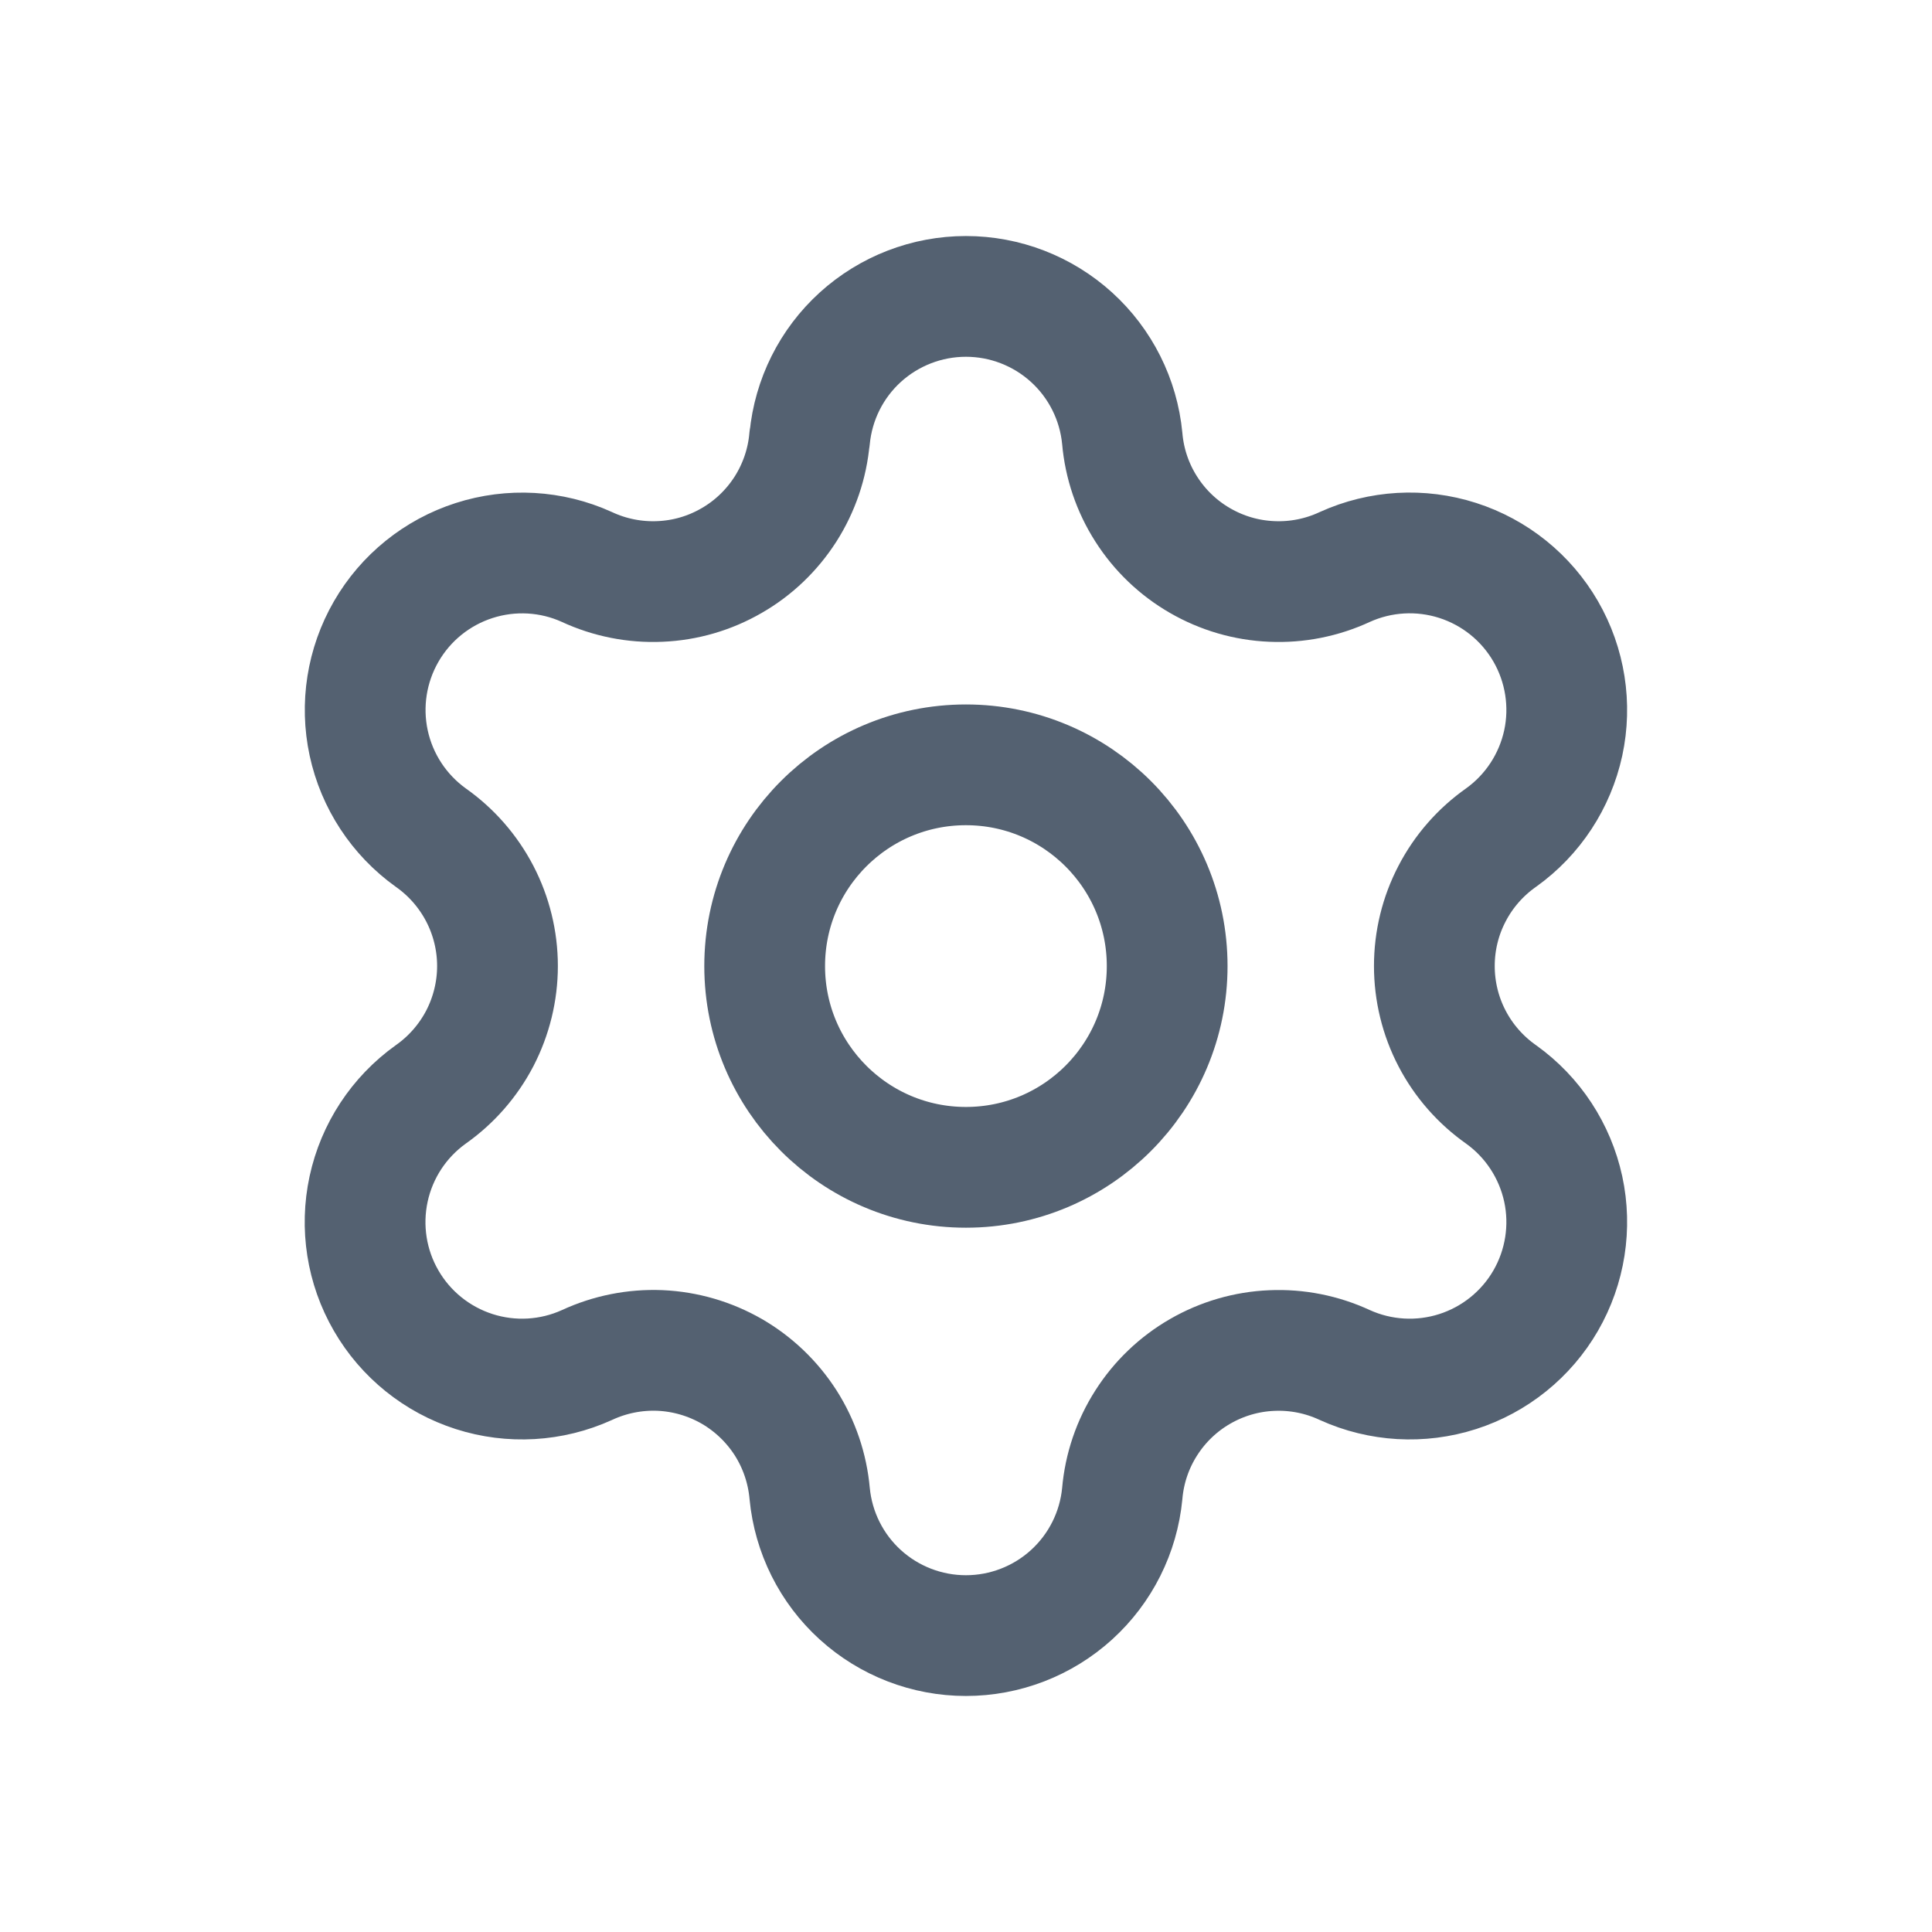
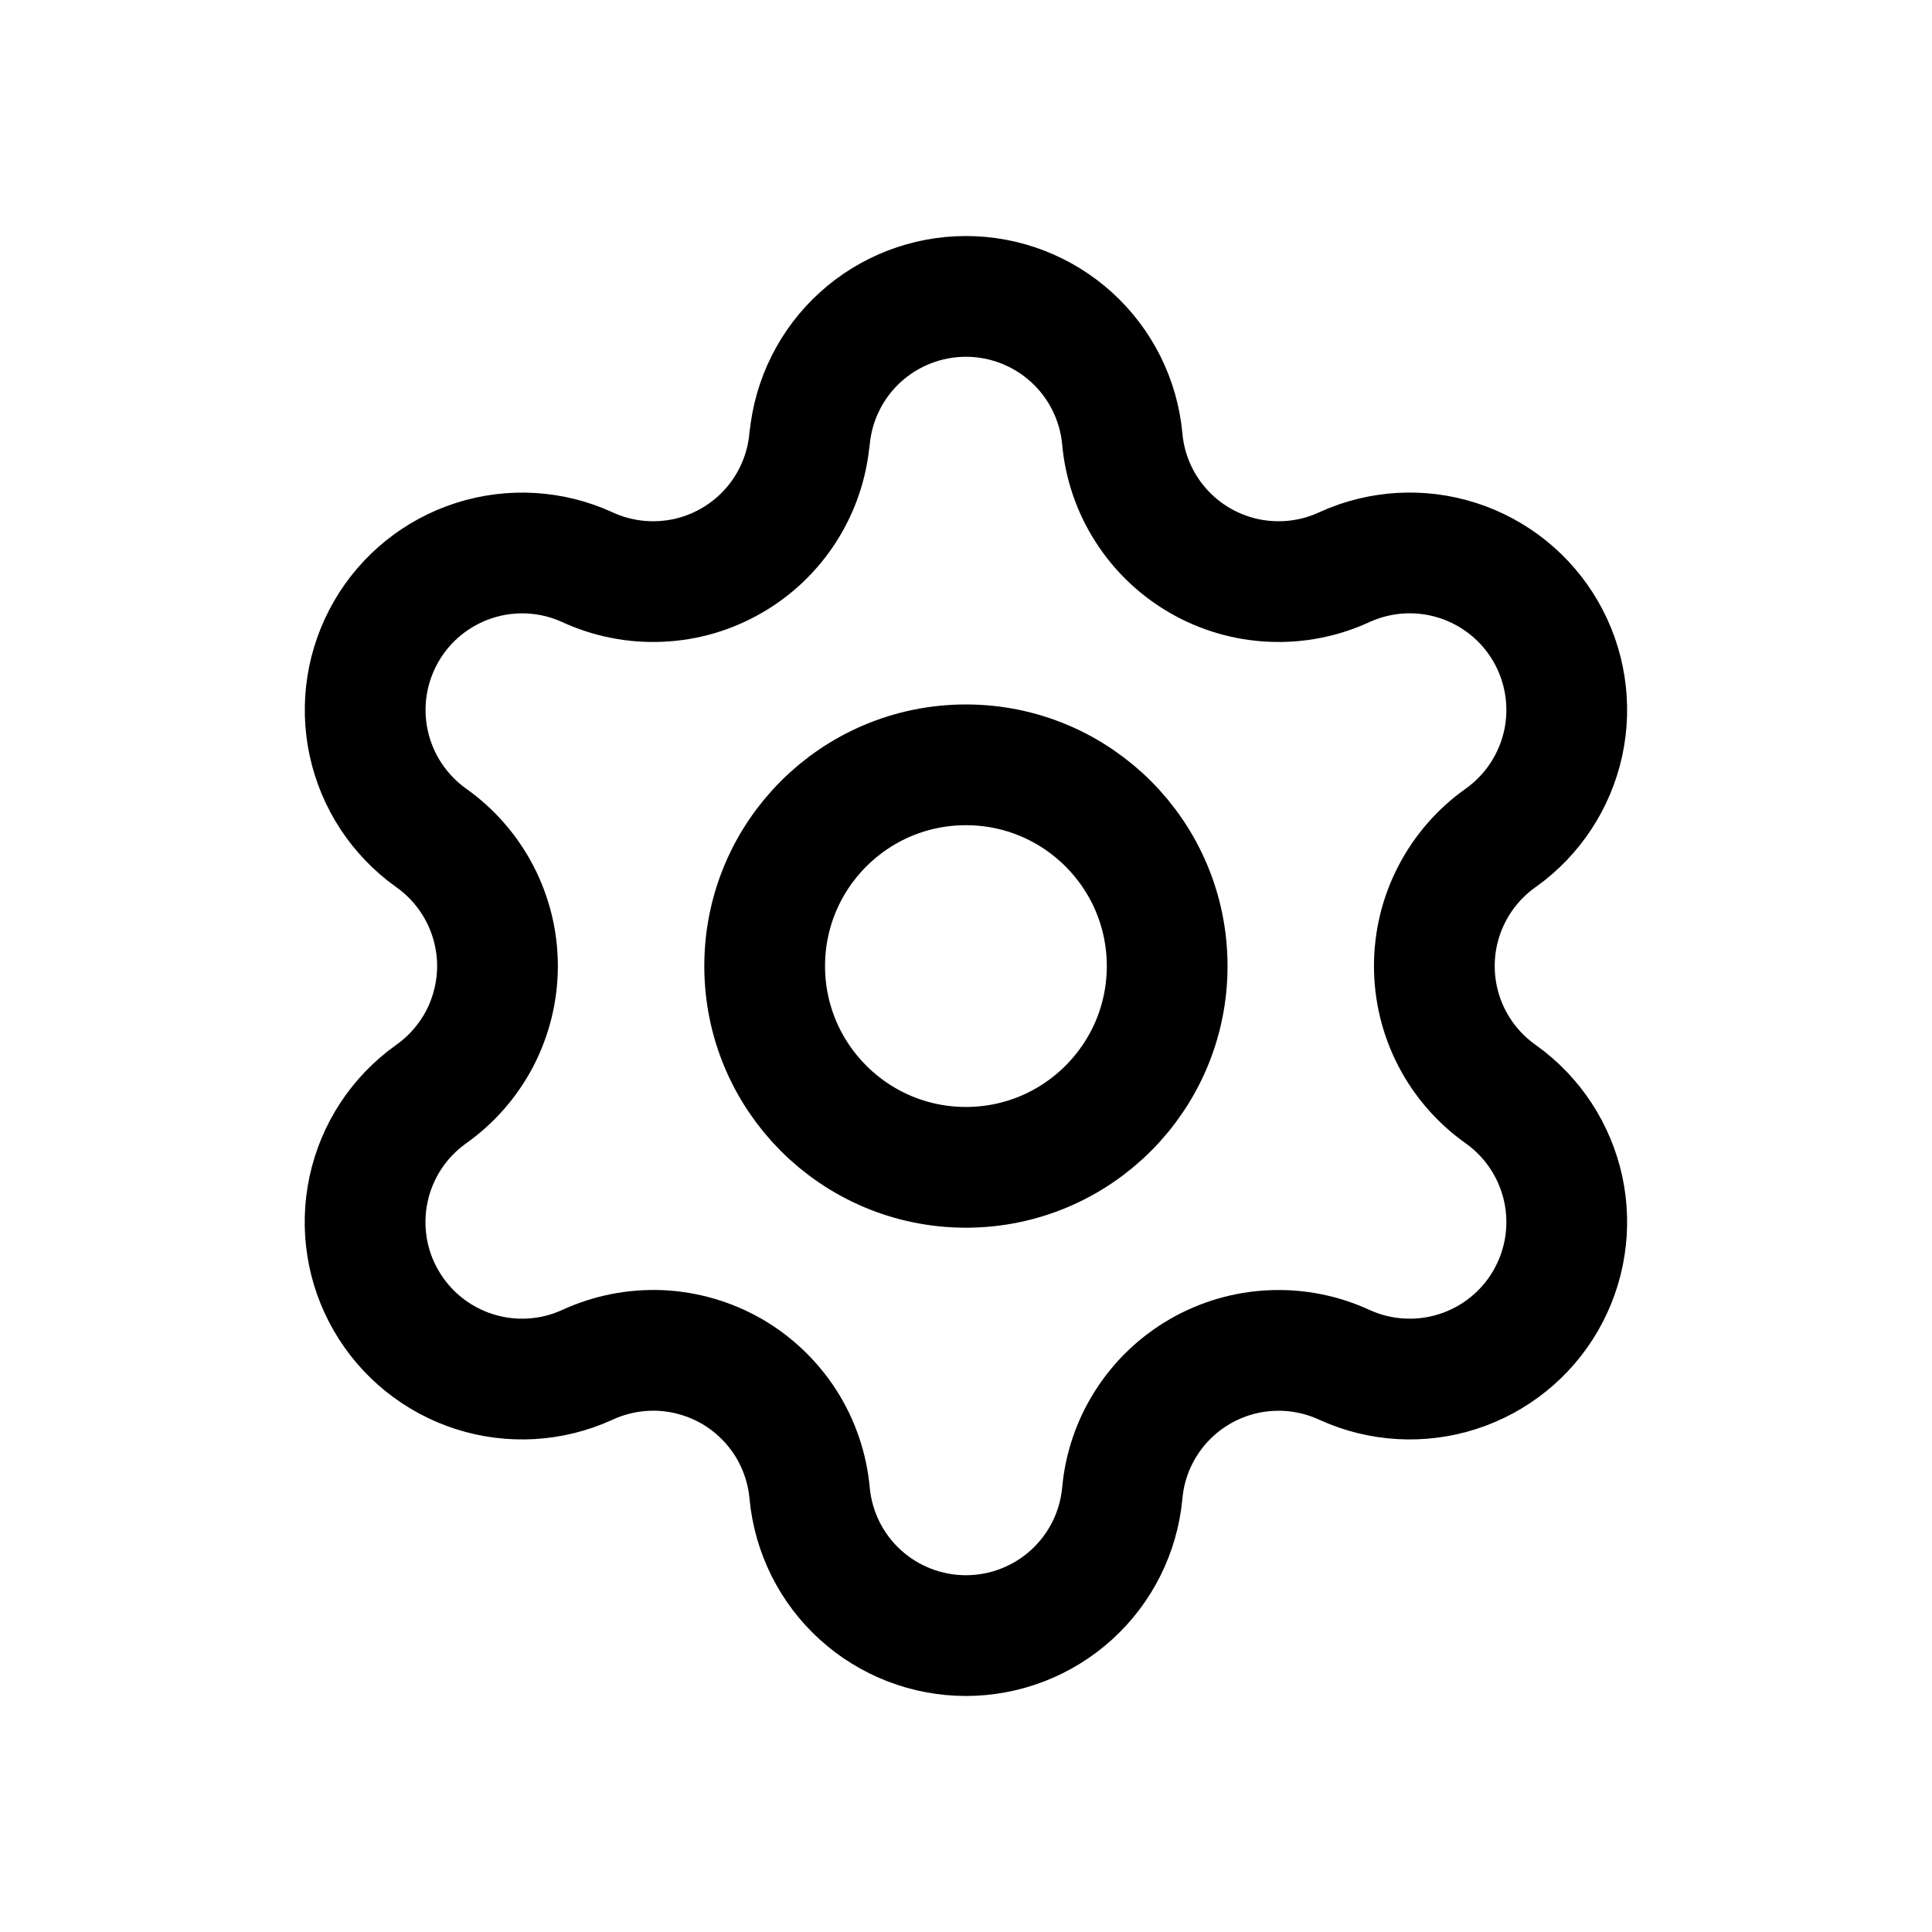
<svg xmlns="http://www.w3.org/2000/svg" width="24" height="24" viewBox="0 0 24 24" fill="none">
-   <path d="M10.058 5.447C10.104 4.964 10.328 4.515 10.687 4.189C11.046 3.863 11.514 3.682 11.999 3.682C12.484 3.682 12.952 3.863 13.311 4.189C13.67 4.515 13.895 4.964 13.941 5.447C13.968 5.759 14.07 6.06 14.239 6.324C14.407 6.588 14.637 6.808 14.908 6.964C15.18 7.121 15.485 7.21 15.798 7.223C16.111 7.237 16.422 7.175 16.706 7.043C17.147 6.843 17.647 6.814 18.108 6.962C18.569 7.11 18.959 7.424 19.201 7.843C19.443 8.262 19.521 8.757 19.419 9.23C19.316 9.703 19.042 10.122 18.648 10.404C18.392 10.584 18.182 10.823 18.038 11.101C17.893 11.378 17.818 11.687 17.818 12C17.818 12.313 17.893 12.622 18.038 12.9C18.182 13.177 18.392 13.416 18.648 13.596C19.042 13.878 19.316 14.297 19.419 14.77C19.521 15.243 19.443 15.738 19.201 16.157C18.959 16.576 18.569 16.89 18.108 17.038C17.647 17.186 17.147 17.157 16.706 16.957C16.422 16.825 16.111 16.763 15.798 16.777C15.485 16.79 15.18 16.879 14.908 17.036C14.637 17.192 14.407 17.412 14.239 17.676C14.07 17.94 13.968 18.241 13.941 18.553C13.895 19.036 13.67 19.485 13.311 19.811C12.952 20.137 12.484 20.318 11.999 20.318C11.514 20.318 11.046 20.137 10.687 19.811C10.328 19.485 10.104 19.036 10.058 18.553C10.03 18.241 9.928 17.94 9.76 17.676C9.591 17.412 9.361 17.192 9.09 17.035C8.818 16.879 8.513 16.79 8.2 16.776C7.887 16.763 7.575 16.825 7.291 16.957C6.85 17.157 6.351 17.186 5.89 17.038C5.429 16.89 5.039 16.576 4.797 16.157C4.554 15.738 4.477 15.243 4.579 14.77C4.681 14.297 4.956 13.878 5.35 13.596C5.606 13.416 5.815 13.177 5.96 12.9C6.104 12.622 6.18 12.313 6.18 12C6.18 11.687 6.104 11.378 5.96 11.101C5.815 10.823 5.606 10.584 5.35 10.404C4.957 10.122 4.682 9.703 4.58 9.23C4.478 8.757 4.556 8.263 4.798 7.844C5.04 7.425 5.429 7.111 5.89 6.963C6.35 6.815 6.85 6.843 7.29 7.043C7.574 7.175 7.886 7.237 8.199 7.223C8.512 7.21 8.817 7.121 9.088 6.964C9.36 6.808 9.589 6.588 9.758 6.324C9.926 6.06 10.029 5.759 10.056 5.447M14.499 12.001C14.499 13.381 13.38 14.501 11.999 14.501C10.618 14.501 9.499 13.381 9.499 12.001C9.499 10.62 10.618 9.501 11.999 9.501C13.38 9.501 14.499 10.62 14.499 12.001Z" stroke="#546171" stroke-width="1.5" stroke-linecap="round" stroke-linejoin="round" />
+   <path d="M10.058 5.447C10.104 4.964 10.328 4.515 10.687 4.189C11.046 3.863 11.514 3.682 11.999 3.682C12.484 3.682 12.952 3.863 13.311 4.189C13.67 4.515 13.895 4.964 13.941 5.447C13.968 5.759 14.07 6.06 14.239 6.324C14.407 6.588 14.637 6.808 14.908 6.964C15.18 7.121 15.485 7.21 15.798 7.223C16.111 7.237 16.422 7.175 16.706 7.043C17.147 6.843 17.647 6.814 18.108 6.962C18.569 7.11 18.959 7.424 19.201 7.843C19.443 8.262 19.521 8.757 19.419 9.23C19.316 9.703 19.042 10.122 18.648 10.404C18.392 10.584 18.182 10.823 18.038 11.101C17.893 11.378 17.818 11.687 17.818 12C17.818 12.313 17.893 12.622 18.038 12.9C18.182 13.177 18.392 13.416 18.648 13.596C19.042 13.878 19.316 14.297 19.419 14.77C19.521 15.243 19.443 15.738 19.201 16.157C18.959 16.576 18.569 16.89 18.108 17.038C17.647 17.186 17.147 17.157 16.706 16.957C16.422 16.825 16.111 16.763 15.798 16.777C15.485 16.79 15.18 16.879 14.908 17.036C14.637 17.192 14.407 17.412 14.239 17.676C14.07 17.94 13.968 18.241 13.941 18.553C13.895 19.036 13.67 19.485 13.311 19.811C12.952 20.137 12.484 20.318 11.999 20.318C11.514 20.318 11.046 20.137 10.687 19.811C10.328 19.485 10.104 19.036 10.058 18.553C10.03 18.241 9.928 17.94 9.76 17.676C9.591 17.412 9.361 17.192 9.09 17.035C8.818 16.879 8.513 16.79 8.2 16.776C7.887 16.763 7.575 16.825 7.291 16.957C6.85 17.157 6.351 17.186 5.89 17.038C5.429 16.89 5.039 16.576 4.797 16.157C4.554 15.738 4.477 15.243 4.579 14.77C4.681 14.297 4.956 13.878 5.35 13.596C5.606 13.416 5.815 13.177 5.96 12.9C6.104 12.622 6.18 12.313 6.18 12C6.18 11.687 6.104 11.378 5.96 11.101C5.815 10.823 5.606 10.584 5.35 10.404C4.957 10.122 4.682 9.703 4.58 9.23C4.478 8.757 4.556 8.263 4.798 7.844C5.04 7.425 5.429 7.111 5.89 6.963C6.35 6.815 6.85 6.843 7.29 7.043C7.574 7.175 7.886 7.237 8.199 7.223C8.512 7.21 8.817 7.121 9.088 6.964C9.36 6.808 9.589 6.588 9.758 6.324C9.926 6.06 10.029 5.759 10.056 5.447M14.499 12.001C14.499 13.381 13.38 14.501 11.999 14.501C10.618 14.501 9.499 13.381 9.499 12.001C9.499 10.62 10.618 9.501 11.999 9.501C13.38 9.501 14.499 10.62 14.499 12.001Z" stroke="currentColor" stroke-width="1.5" stroke-linecap="round" stroke-linejoin="round" />
</svg>
